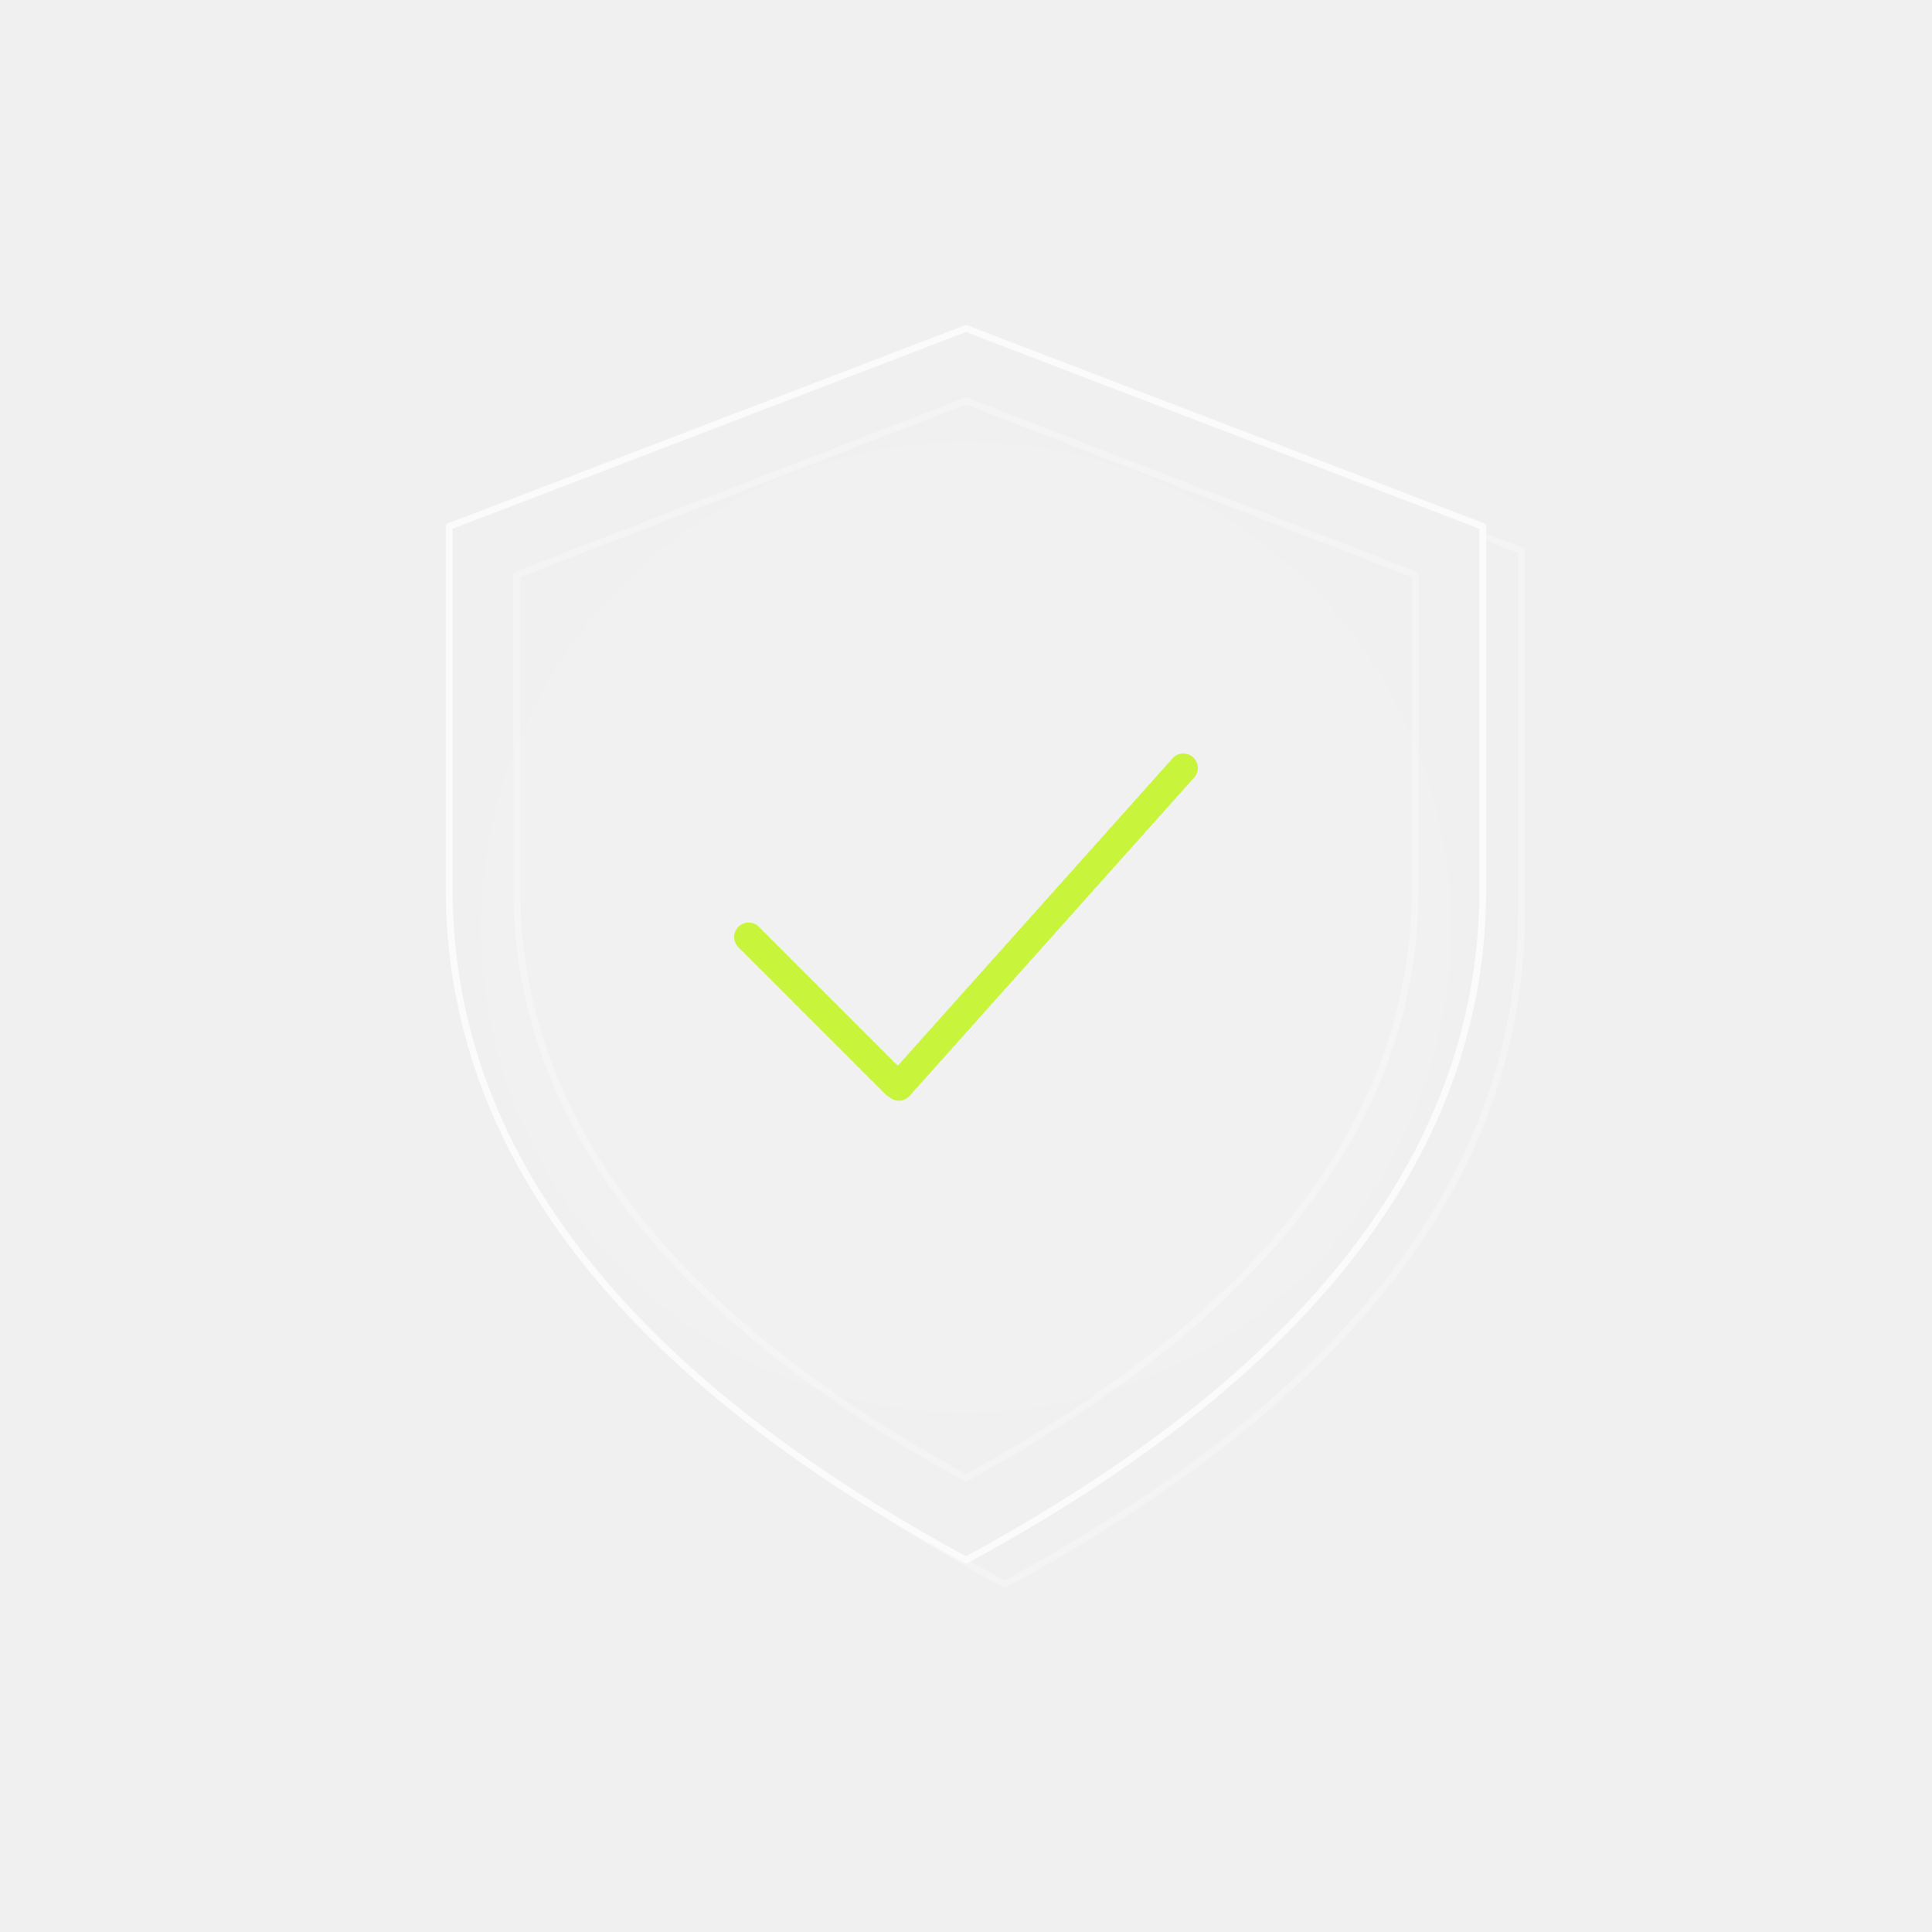
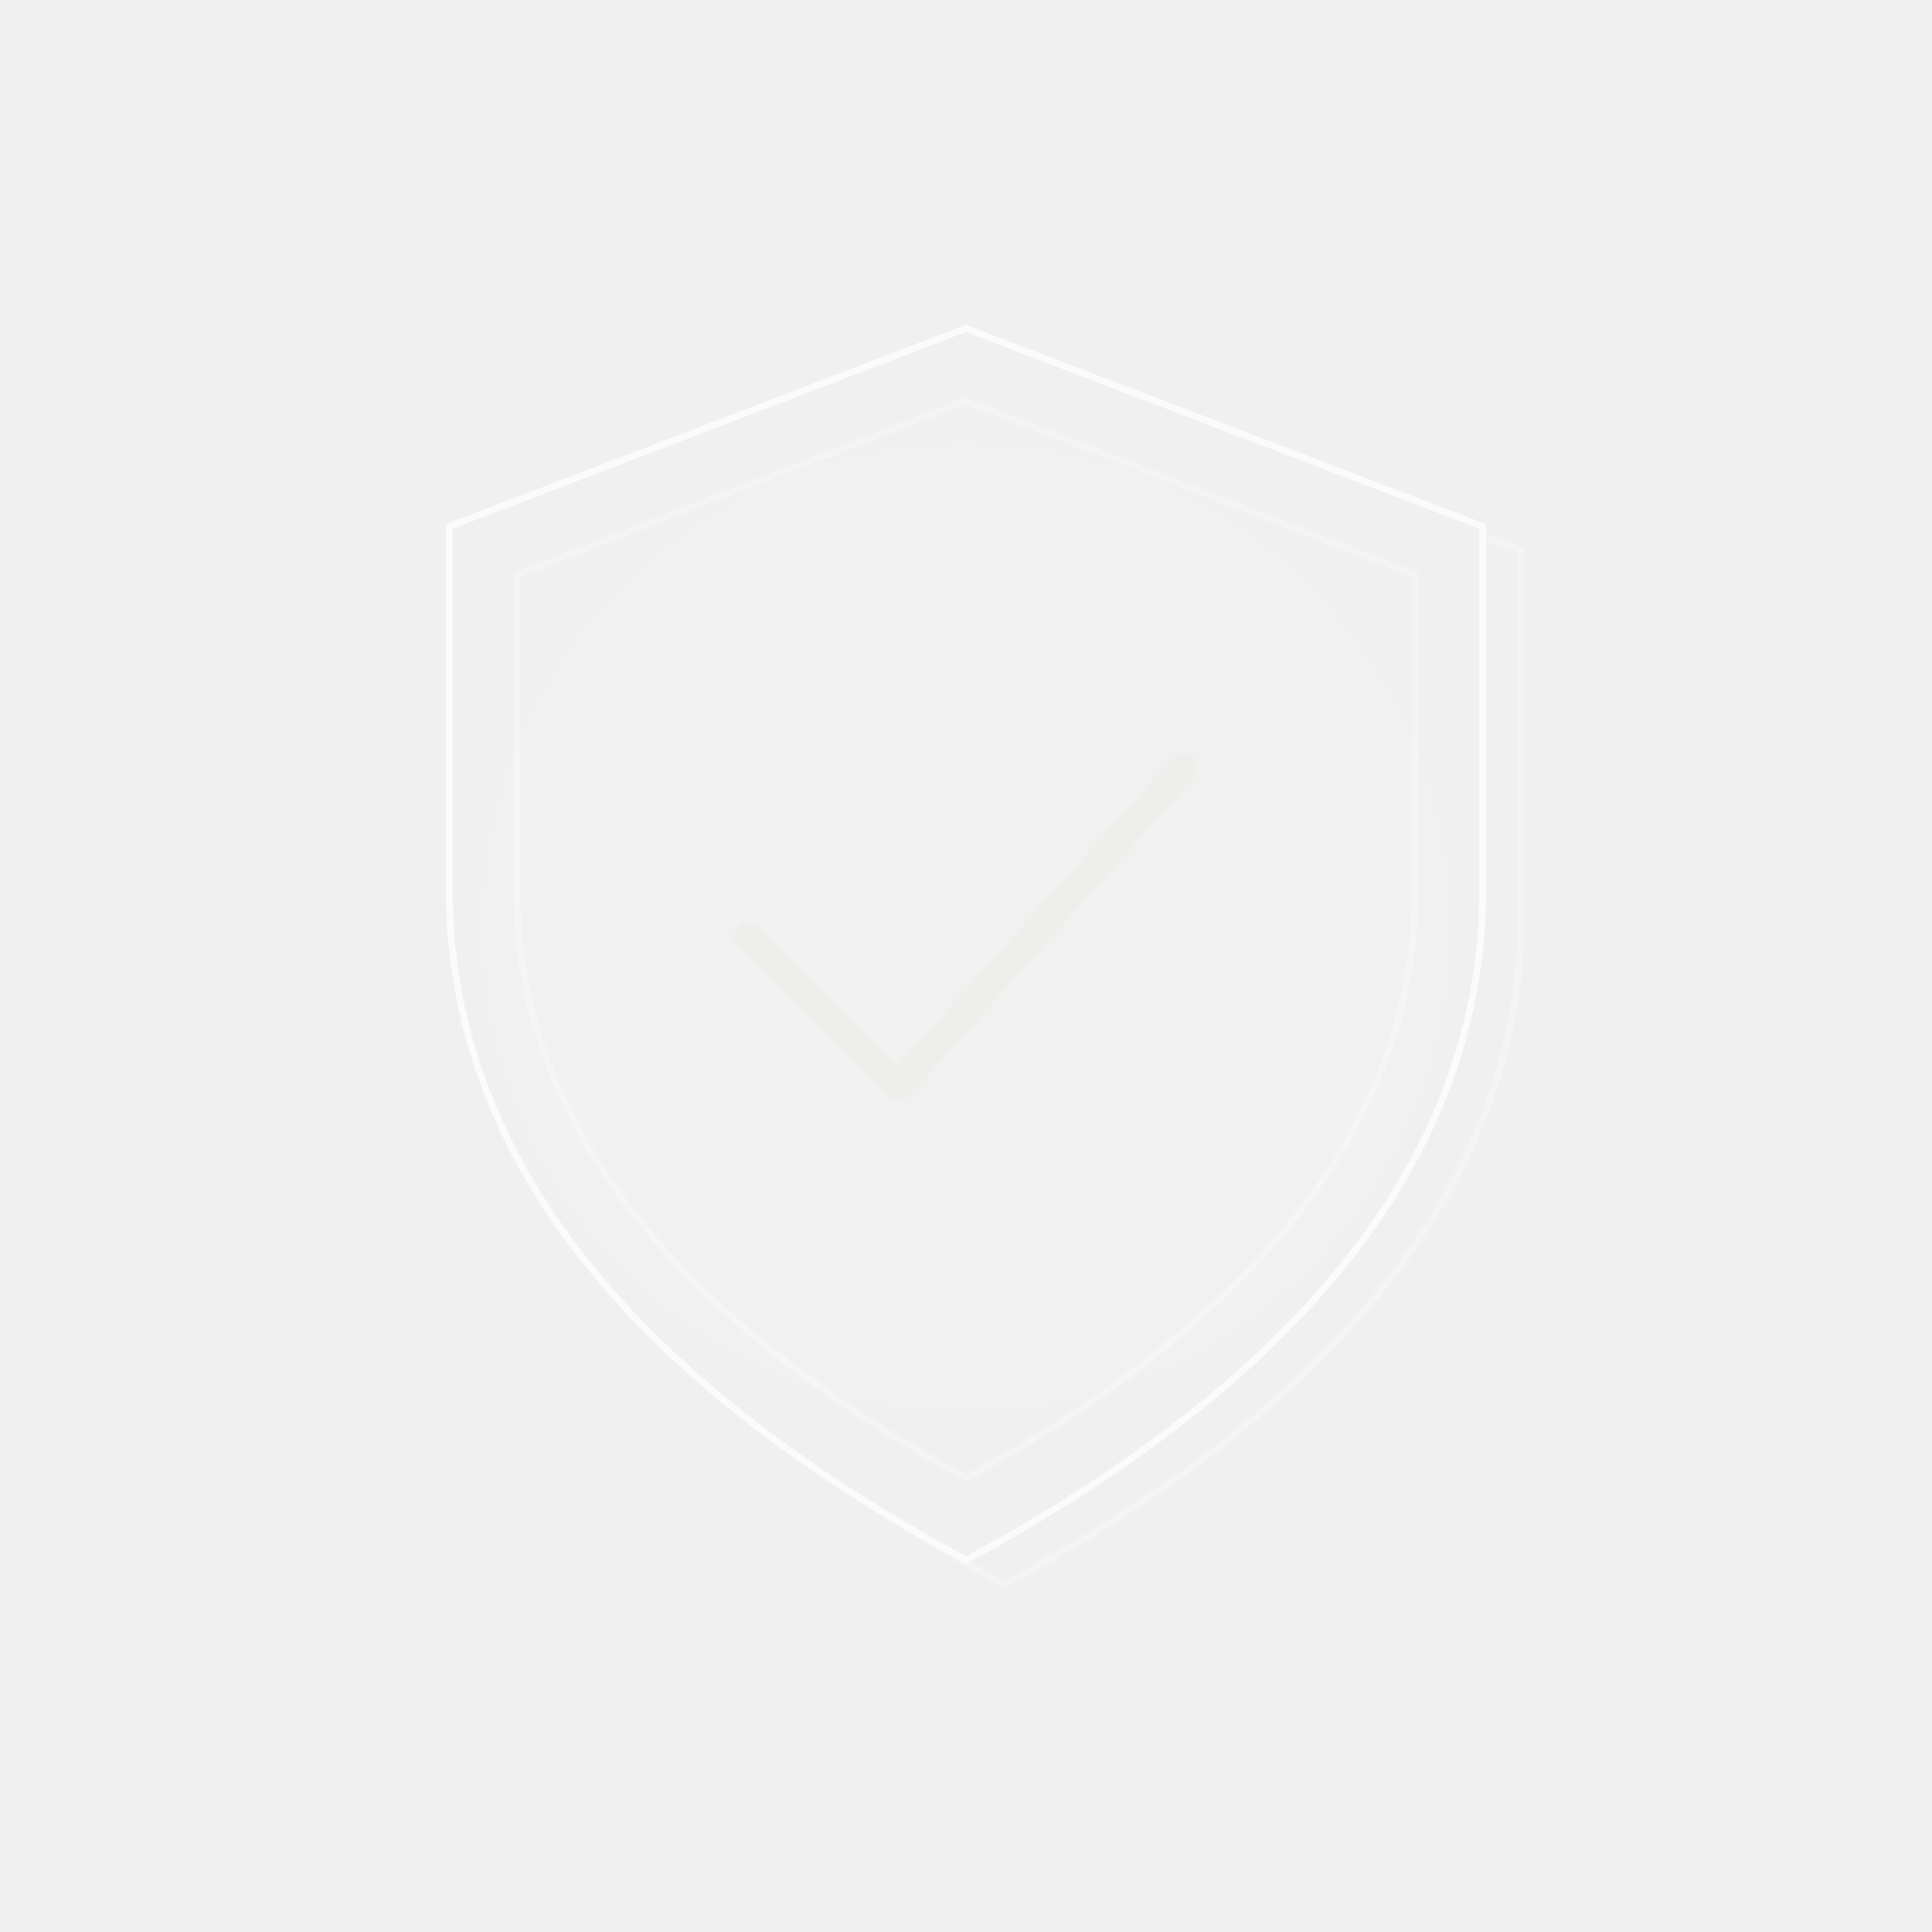
<svg xmlns="http://www.w3.org/2000/svg" viewBox="0 0 400 400" stroke-linejoin="round" stroke-linecap="round">
  <defs>
    <linearGradient id="face" x2="0.78" y2="1">
      <stop stop-color="#303032" />
      <stop offset=".52" stop-color="#151516" />
      <stop offset="1" stop-color="#0A0A0B" />
    </linearGradient>
    <linearGradient id="edge" x2=".52" y2="1">
      <stop stop-color="#202022" />
      <stop offset="1" stop-color="#0A0A0B" />
    </linearGradient>
    <radialGradient id="glow">
      <stop stop-color="#fff" stop-opacity=".075" />
      <stop offset="1" stop-color="#fff" stop-opacity="0" />
    </radialGradient>
    <radialGradient id="shadow">
      <stop stop-color="#000" stop-opacity=".87" />
      <stop offset="1" stop-color="#000" stop-opacity="0" />
    </radialGradient>
    <mask id="oc1" maskUnits="userSpaceOnUse" x="-100" y="-100" width="600" height="600">
      <rect x="-100" y="-100" width="600" height="600" fill="#fff" />
      <g class="f">
        <path d="M200 68L307 109V184Q307 265 200 323Q93 265 93 184V109Z" fill="#000" stroke="#000" stroke-width="1.4" />
      </g>
    </mask>
  </defs>
  <style>
@keyframes f{0%,100%{transform:translateY(0)}50%{transform:translateY(-7px)}}
@keyframes sh{0%,100%{transform:scale(1);opacity:1}50%{transform:scale(.9);opacity:.75}}
@keyframes pulse{0%,100%{transform:scale(1)}50%{transform:scale(1.14)}}
@keyframes blink{50%{opacity:0}}
@keyframes spin{to{transform:rotate(360deg)}}
@keyframes dash{to{stroke-dashoffset:-28}}
@keyframes draw{0%{stroke-dashoffset:1}30%,80%{stroke-dashoffset:0}100%{stroke-dashoffset:-1}}
.f{animation:f 6s ease-in-out infinite}
.f2{animation:f 6s ease-in-out -3s infinite}
.sh{transform-box:fill-box;transform-origin:center;animation:sh 6s ease-in-out infinite}
.pulse{transform-box:fill-box;transform-origin:center;animation:pulse 2.6s ease-in-out infinite}
.chk{stroke-dasharray:1;animation:draw 4s cubic-bezier(.2,0,0,1) infinite}@media (prefers-reduced-motion:reduce){*{animation:none!important}.rm-hide{display:none}}</style>
  <circle cx="200" cy="192" r="179" fill="url(#glow)" />
  <g mask="url(#oc1)">
    <g class="f">
      <g transform="translate(8 5)">
        <path d="M200 68L307 109V184Q307 265 200 323Q93 265 93 184V109Z" fill="none" stroke="#ffffff" stroke-opacity="0.26" stroke-width="1.4" />
      </g>
    </g>
  </g>
  <g class="f">
    <path d="M200 68L307 109V184Q307 265 200 323Q93 265 93 184V109Z" fill="#ffffff" fill-opacity="0.03" stroke="#ffffff" stroke-opacity="0.71" stroke-width="1.4" />
  </g>
  <g class="f">
    <path d="M200 83L293 119V184Q293 255 200 306Q107 255 107 184V119Z" fill="none" stroke="#ffffff" stroke-opacity="0.27" stroke-width="1.4" />
  </g>
  <g class="f">
-     <path class="chk" pathLength="1" d="M155 194l31 31 59-66" fill="none" stroke="#C8F53C" stroke-opacity="1" stroke-width="6" />
+     <path class="chk" pathLength="1" d="M155 194l31 31 59-66" fill="none" stroke="#EEEEEB" stroke-opacity="1" stroke-width="6" />
  </g>
</svg>
